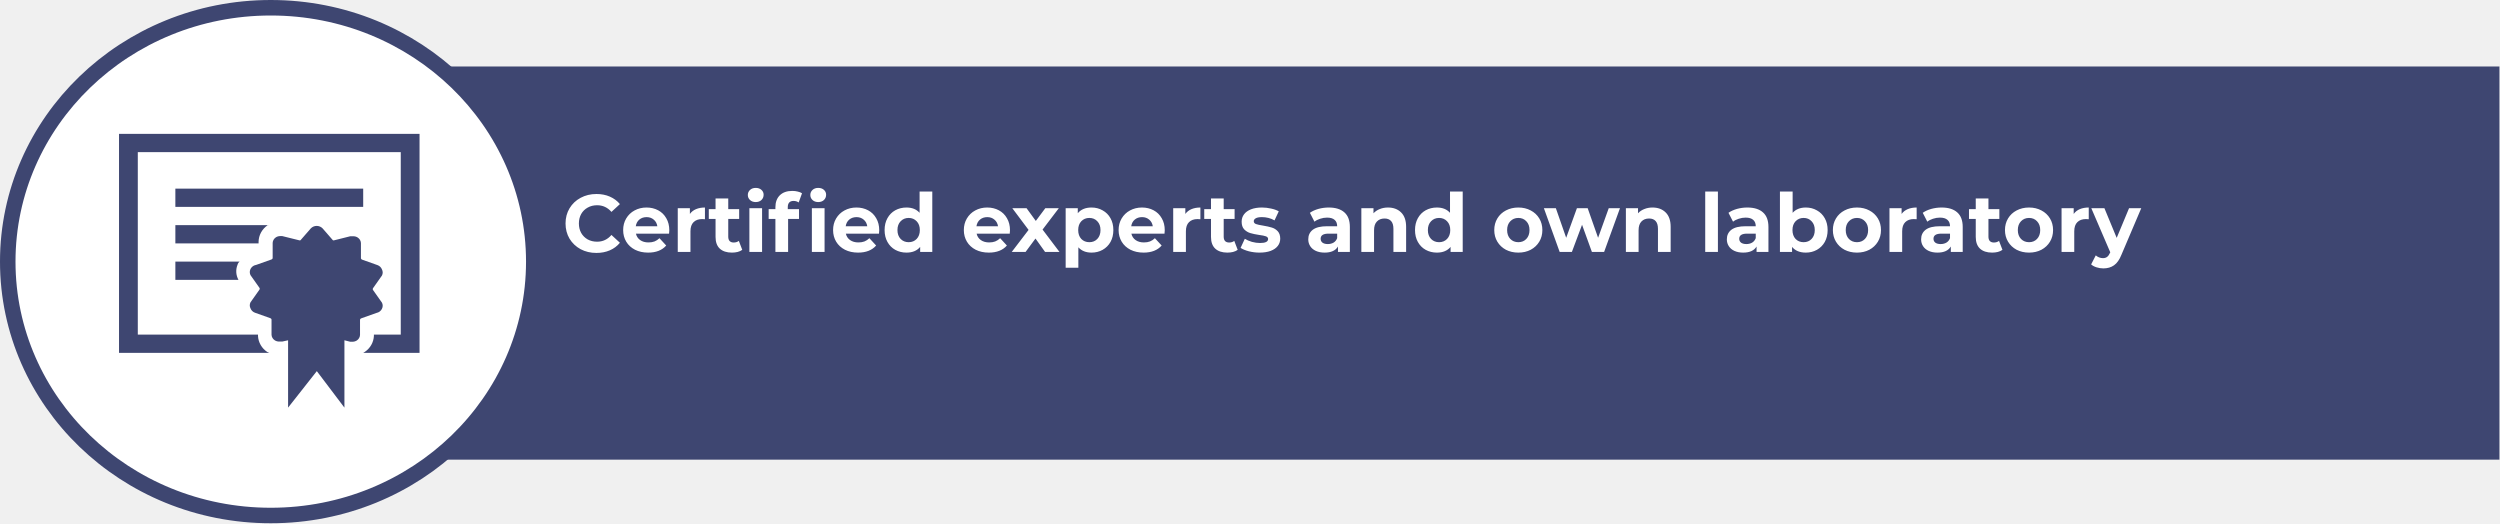
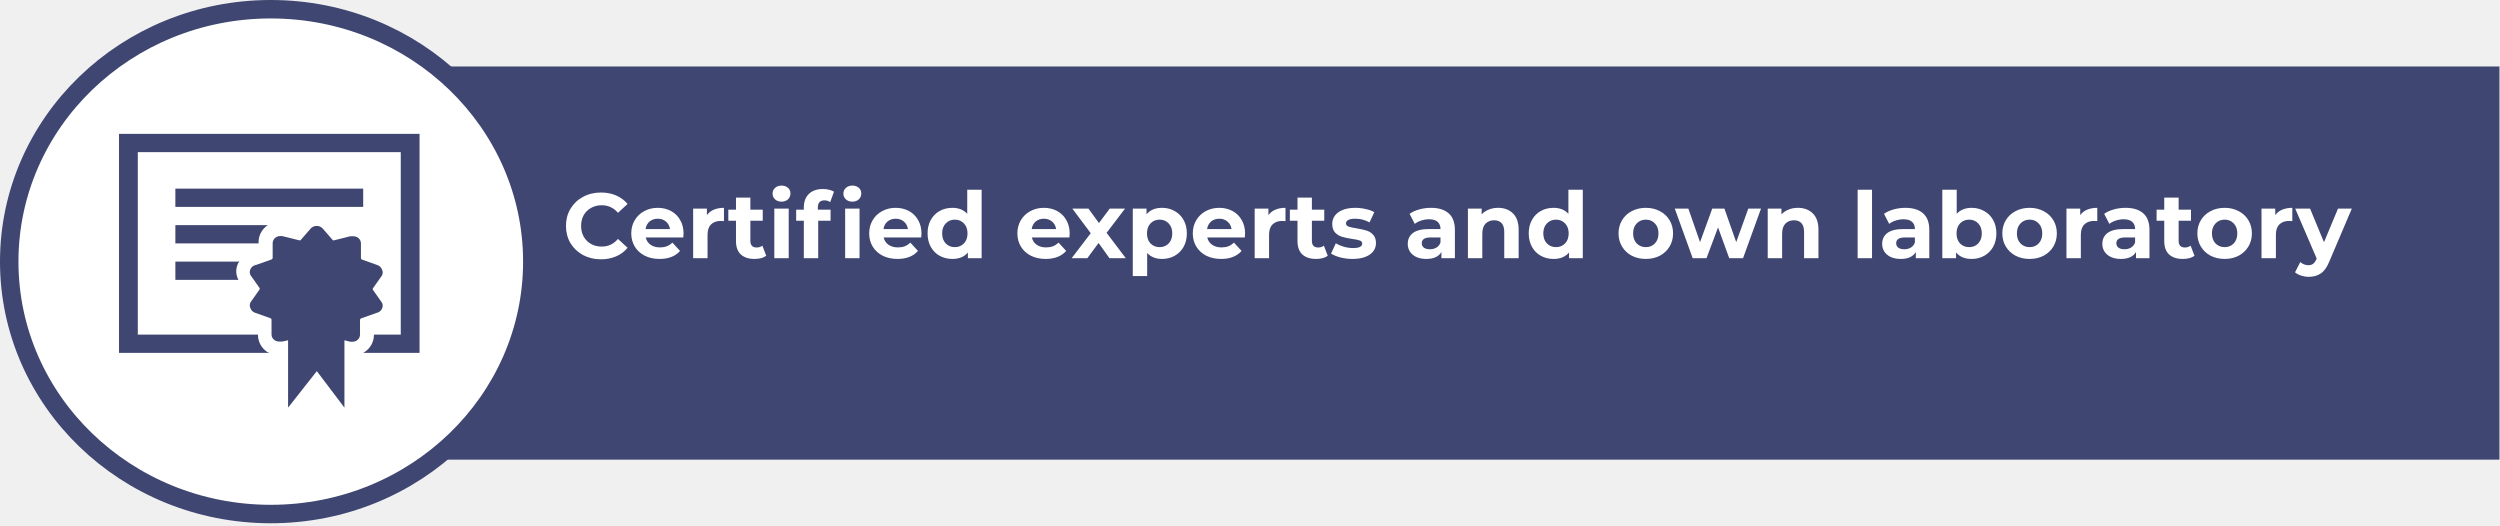
- <svg xmlns="http://www.w3.org/2000/svg" width="645" height="135" viewBox="0 0 645 135" fill="none">
-   <rect x="32.539" y="17.154" width="612.316" height="101.436" fill="#3E4671" />
-   <path d="M137.716 67.5C137.716 103.61 107.4 133 69.858 133C32.316 133 2 103.61 2 67.5C2 31.39 32.316 2 69.858 2C107.4 2 137.716 31.39 137.716 67.5Z" fill="white" stroke="#3E4671" stroke-width="4" />
-   <g clip-path="url(#clip0)">
-     <path d="M98.549 79.648C98.674 79.405 98.738 79.138 98.737 78.866C98.736 78.595 98.67 78.327 98.545 78.085L96.224 74.799C96.18 74.738 96.156 74.667 96.156 74.587C96.156 74.507 96.18 74.436 96.224 74.375L98.549 71.079C98.674 70.836 98.738 70.569 98.737 70.297C98.736 70.026 98.67 69.758 98.545 69.516C98.448 69.261 98.296 69.029 98.099 68.837C97.901 68.644 97.663 68.495 97.401 68.4L93.413 66.983C93.339 66.959 93.273 66.916 93.222 66.859C93.171 66.802 93.137 66.733 93.122 66.658V62.699C93.107 62.419 93.025 62.146 92.883 61.901C92.741 61.657 92.542 61.448 92.303 61.291C91.973 61.072 91.583 60.955 91.184 60.957H90.36L86.241 61.992C86.13 62.036 86.007 62.036 85.897 61.992L83.236 58.932C83.042 58.727 82.806 58.563 82.543 58.451C82.281 58.339 81.997 58.281 81.71 58.281C81.423 58.281 81.139 58.339 80.876 58.451C80.614 58.563 80.378 58.727 80.183 58.932L77.518 61.992C77.408 62.036 77.284 62.036 77.174 61.992H77.179L72.818 60.91H72.294C71.89 60.908 71.495 61.025 71.16 61.244C70.923 61.402 70.727 61.61 70.585 61.853C70.444 62.097 70.362 62.368 70.346 62.647V66.606C70.332 66.681 70.299 66.751 70.249 66.808C70.198 66.866 70.133 66.91 70.06 66.936L66.082 68.349C65.627 68.421 65.213 68.647 64.913 68.987C64.613 69.328 64.447 69.76 64.444 70.208C64.444 70.491 64.512 70.759 64.633 70.995L66.954 74.281C66.998 74.342 67.022 74.413 67.022 74.493C67.022 74.573 66.998 74.644 66.954 74.705L64.628 78C64.504 78.243 64.44 78.511 64.44 78.782C64.441 79.054 64.507 79.321 64.633 79.564C64.729 79.819 64.882 80.051 65.079 80.243C65.276 80.436 65.514 80.585 65.776 80.679L69.765 82.097C69.838 82.121 69.904 82.164 69.955 82.221C70.006 82.278 70.041 82.347 70.055 82.421V86.381C70.071 86.661 70.153 86.934 70.295 87.178C70.437 87.422 70.635 87.632 70.874 87.789C71.21 88.008 71.605 88.124 72.008 88.123H72.823L74.325 87.793V105.167L81.739 95.75L88.862 105.167V87.793L90.365 88.17H90.937C91.34 88.171 91.735 88.055 92.07 87.836C92.308 87.678 92.504 87.469 92.645 87.226C92.787 86.983 92.868 86.712 92.885 86.433V82.473C92.898 82.399 92.932 82.329 92.982 82.271C93.033 82.214 93.097 82.17 93.171 82.144L97.149 80.731C97.453 80.673 97.738 80.546 97.981 80.36C98.225 80.174 98.419 79.935 98.549 79.662V79.648Z" fill="#3E4671" />
-     <path d="M30.707 34.542V91.041H69.474L68.941 90.805C68.251 90.346 67.678 89.739 67.267 89.032C66.855 88.324 66.616 87.534 66.567 86.723V86.332H35.553V39.25H103.396V86.332H96.466V86.709C96.419 87.519 96.183 88.309 95.775 89.017C95.366 89.725 94.797 90.333 94.111 90.796L93.704 91.041H108.242V34.542H30.707Z" fill="#3E4671" />
-     <path d="M66.712 62.368C66.728 61.525 66.95 60.698 67.359 59.955C67.769 59.211 68.354 58.573 69.067 58.093C69.202 58.059 69.343 58.055 69.479 58.083H45.245V62.792H66.712V62.368Z" fill="#3E4671" />
-     <path d="M61.818 67.5H45.245V72.208H61.527C61.193 71.608 61 70.944 60.961 70.263C60.921 69.581 61.037 68.9 61.299 68.267C61.376 67.962 61.559 67.691 61.818 67.5Z" fill="#3E4671" />
-     <path d="M45.245 48.667H93.704V53.375H45.245V48.667Z" fill="#3E4671" />
+ <svg xmlns="http://www.w3.org/2000/svg" width="542" height="114" viewBox="0 0 542 114" fill="none">
+   <rect x="27.343" y="14.415" width="514.535" height="85.238" fill="#3E4671" />
+   <path d="M115.405 56.721C115.405 86.878 90.084 111.442 58.703 111.442C27.321 111.442 2 86.878 2 56.721C2 26.564 27.321 2 58.703 2C90.084 2 115.405 26.564 115.405 56.721Z" fill="white" stroke="#3E4671" stroke-width="4" />
+   <g clip-path="url(#clip0_207:9)">
+     <path d="M82.812 66.929C82.916 66.724 82.971 66.499 82.97 66.271C82.969 66.043 82.914 65.819 82.808 65.615L80.858 62.853C80.821 62.802 80.8 62.743 80.8 62.675C80.8 62.608 80.821 62.549 80.858 62.498L82.812 59.728C82.916 59.524 82.971 59.299 82.97 59.071C82.969 58.843 82.914 58.618 82.808 58.414C82.727 58.2 82.599 58.005 82.433 57.843C82.267 57.681 82.067 57.556 81.847 57.477L78.496 56.286C78.434 56.265 78.379 56.229 78.336 56.181C78.293 56.133 78.264 56.075 78.251 56.013V52.686C78.238 52.45 78.17 52.221 78.05 52.016C77.931 51.81 77.764 51.635 77.563 51.503C77.286 51.319 76.958 51.221 76.623 51.222H75.93L72.469 52.092C72.376 52.129 72.273 52.129 72.18 52.092L69.944 49.521C69.781 49.348 69.583 49.211 69.362 49.116C69.141 49.022 68.903 48.974 68.662 48.974C68.421 48.974 68.182 49.022 67.961 49.116C67.74 49.211 67.542 49.348 67.379 49.521L65.139 52.092C65.046 52.129 64.943 52.129 64.85 52.092H64.854L61.189 51.182H60.75C60.41 51.181 60.078 51.279 59.797 51.463C59.597 51.596 59.432 51.771 59.314 51.975C59.195 52.18 59.126 52.408 59.113 52.642V55.969C59.101 56.032 59.073 56.09 59.03 56.139C58.988 56.188 58.934 56.225 58.872 56.246L55.529 57.433C55.147 57.494 54.799 57.684 54.547 57.97C54.295 58.256 54.155 58.62 54.153 58.996C54.153 59.233 54.21 59.459 54.312 59.657L56.262 62.418C56.299 62.47 56.319 62.529 56.319 62.596C56.319 62.664 56.299 62.723 56.262 62.774L54.307 65.544C54.203 65.748 54.149 65.973 54.15 66.201C54.151 66.429 54.206 66.654 54.312 66.857C54.393 67.072 54.52 67.267 54.686 67.428C54.852 67.59 55.052 67.715 55.273 67.795L58.624 68.986C58.686 69.006 58.741 69.043 58.784 69.09C58.827 69.138 58.856 69.197 58.868 69.259V72.586C58.881 72.822 58.95 73.051 59.069 73.256C59.189 73.461 59.355 73.637 59.556 73.769C59.838 73.953 60.17 74.051 60.509 74.05H61.193L62.456 73.773V88.372L68.686 80.459L74.672 88.372V73.773L75.934 74.09H76.415C76.754 74.091 77.086 73.993 77.368 73.809C77.567 73.676 77.732 73.501 77.851 73.296C77.969 73.092 78.038 72.864 78.052 72.63V69.302C78.064 69.24 78.092 69.181 78.134 69.133C78.176 69.084 78.231 69.047 78.292 69.025L81.635 67.838C81.89 67.79 82.13 67.683 82.335 67.527C82.539 67.371 82.703 67.17 82.812 66.94V66.929Z" fill="#3E4671" />
+     <path d="M25.803 29.025V76.502H58.38L57.932 76.304C57.352 75.918 56.871 75.408 56.525 74.814C56.179 74.219 55.978 73.556 55.937 72.874V72.545H29.875V32.982H86.885V72.545H81.061V72.862C81.022 73.543 80.823 74.206 80.48 74.801C80.137 75.396 79.659 75.907 79.082 76.296L78.74 76.502H90.957V29.025H25.803Z" fill="#3E4671" />
+     <path d="M56.059 52.408C56.072 51.7 56.259 51.005 56.603 50.38C56.947 49.756 57.439 49.219 58.038 48.816C58.151 48.787 58.27 48.784 58.384 48.808H38.02V52.764H56.059V52.408Z" fill="#3E4671" />
+     <path d="M51.946 56.72H38.02V60.676H51.702C51.421 60.172 51.259 59.613 51.226 59.041C51.193 58.469 51.29 57.896 51.51 57.365C51.575 57.108 51.729 56.88 51.946 56.72Z" fill="#3E4671" />
+     <path d="M38.02 40.895H78.74V44.851H38.02V40.895Z" fill="#3E4671" />
  </g>
-   <path d="M153.868 65.257C152.37 65.257 151.012 64.935 149.794 64.291C148.59 63.633 147.638 62.73 146.938 61.582C146.252 60.42 145.909 59.111 145.909 57.655C145.909 56.199 146.252 54.897 146.938 53.749C147.638 52.587 148.59 51.684 149.794 51.04C151.012 50.382 152.377 50.053 153.889 50.053C155.163 50.053 156.311 50.277 157.333 50.725C158.369 51.173 159.237 51.817 159.937 52.657L157.753 54.673C156.759 53.525 155.527 52.951 154.057 52.951C153.147 52.951 152.335 53.154 151.621 53.56C150.907 53.952 150.347 54.505 149.941 55.219C149.549 55.933 149.353 56.745 149.353 57.655C149.353 58.565 149.549 59.377 149.941 60.091C150.347 60.805 150.907 61.365 151.621 61.771C152.335 62.163 153.147 62.359 154.057 62.359C155.527 62.359 156.759 61.778 157.753 60.616L159.937 62.632C159.237 63.486 158.369 64.137 157.333 64.585C156.297 65.033 155.142 65.257 153.868 65.257ZM172.681 59.398C172.681 59.44 172.66 59.734 172.618 60.28H164.071C164.225 60.98 164.589 61.533 165.163 61.939C165.737 62.345 166.451 62.548 167.305 62.548C167.893 62.548 168.411 62.464 168.859 62.296C169.321 62.114 169.748 61.834 170.14 61.456L171.883 63.346C170.819 64.564 169.265 65.173 167.221 65.173C165.947 65.173 164.82 64.928 163.84 64.438C162.86 63.934 162.104 63.241 161.572 62.359C161.04 61.477 160.774 60.476 160.774 59.356C160.774 58.25 161.033 57.256 161.551 56.374C162.083 55.478 162.804 54.785 163.714 54.295C164.638 53.791 165.667 53.539 166.801 53.539C167.907 53.539 168.908 53.777 169.804 54.253C170.7 54.729 171.4 55.415 171.904 56.311C172.422 57.193 172.681 58.222 172.681 59.398ZM166.822 56.017C166.08 56.017 165.457 56.227 164.953 56.647C164.449 57.067 164.141 57.641 164.029 58.369H169.594C169.482 57.655 169.174 57.088 168.67 56.668C168.166 56.234 167.55 56.017 166.822 56.017ZM177.991 55.198C178.383 54.652 178.908 54.239 179.566 53.959C180.238 53.679 181.008 53.539 181.876 53.539V56.563C181.512 56.535 181.267 56.521 181.141 56.521C180.203 56.521 179.468 56.787 178.936 57.319C178.404 57.837 178.138 58.621 178.138 59.671V65.005H174.862V53.707H177.991V55.198ZM191.5 64.459C191.178 64.697 190.779 64.879 190.303 65.005C189.841 65.117 189.351 65.173 188.833 65.173C187.489 65.173 186.446 64.83 185.704 64.144C184.976 63.458 184.612 62.45 184.612 61.12V56.479H182.869V53.959H184.612V51.208H187.888V53.959H190.702V56.479H187.888V61.078C187.888 61.554 188.007 61.925 188.245 62.191C188.497 62.443 188.847 62.569 189.295 62.569C189.813 62.569 190.254 62.429 190.618 62.149L191.5 64.459ZM193.339 53.707H196.615V65.005H193.339V53.707ZM194.977 52.132C194.375 52.132 193.885 51.957 193.507 51.607C193.129 51.257 192.94 50.823 192.94 50.305C192.94 49.787 193.129 49.353 193.507 49.003C193.885 48.653 194.375 48.478 194.977 48.478C195.579 48.478 196.069 48.646 196.447 48.982C196.825 49.318 197.014 49.738 197.014 50.242C197.014 50.788 196.825 51.243 196.447 51.607C196.069 51.957 195.579 52.132 194.977 52.132ZM203.247 53.959H206.145V56.479H203.331V65.005H200.055V56.479H198.312V53.959H200.055V53.455C200.055 52.167 200.433 51.145 201.189 50.389C201.959 49.633 203.037 49.255 204.423 49.255C204.913 49.255 205.375 49.311 205.809 49.423C206.257 49.521 206.628 49.668 206.922 49.864L206.061 52.237C205.683 51.971 205.242 51.838 204.738 51.838C203.744 51.838 203.247 52.384 203.247 53.476V53.959ZM209.463 53.707H212.739V65.005H209.463V53.707ZM211.101 52.132C210.499 52.132 210.009 51.957 209.631 51.607C209.253 51.257 209.064 50.823 209.064 50.305C209.064 49.787 209.253 49.353 209.631 49.003C210.009 48.653 210.499 48.478 211.101 48.478C211.703 48.478 212.193 48.646 212.571 48.982C212.949 49.318 213.138 49.738 213.138 50.242C213.138 50.788 212.949 51.243 212.571 51.607C212.193 51.957 211.703 52.132 211.101 52.132ZM226.842 59.398C226.842 59.44 226.821 59.734 226.779 60.28H218.232C218.386 60.98 218.75 61.533 219.324 61.939C219.898 62.345 220.612 62.548 221.466 62.548C222.054 62.548 222.572 62.464 223.02 62.296C223.482 62.114 223.909 61.834 224.301 61.456L226.044 63.346C224.98 64.564 223.426 65.173 221.382 65.173C220.108 65.173 218.981 64.928 218.001 64.438C217.021 63.934 216.265 63.241 215.733 62.359C215.201 61.477 214.935 60.476 214.935 59.356C214.935 58.25 215.194 57.256 215.712 56.374C216.244 55.478 216.965 54.785 217.875 54.295C218.799 53.791 219.828 53.539 220.962 53.539C222.068 53.539 223.069 53.777 223.965 54.253C224.861 54.729 225.561 55.415 226.065 56.311C226.583 57.193 226.842 58.222 226.842 59.398ZM220.983 56.017C220.241 56.017 219.618 56.227 219.114 56.647C218.61 57.067 218.302 57.641 218.19 58.369H223.755C223.643 57.655 223.335 57.088 222.831 56.668C222.327 56.234 221.711 56.017 220.983 56.017ZM240.531 49.423V65.005H237.402V63.703C236.59 64.683 235.414 65.173 233.874 65.173C232.81 65.173 231.844 64.935 230.976 64.459C230.122 63.983 229.45 63.304 228.96 62.422C228.47 61.54 228.225 60.518 228.225 59.356C228.225 58.194 228.47 57.172 228.96 56.29C229.45 55.408 230.122 54.729 230.976 54.253C231.844 53.777 232.81 53.539 233.874 53.539C235.316 53.539 236.443 53.994 237.255 54.904V49.423H240.531ZM234.441 62.485C235.267 62.485 235.953 62.205 236.499 61.645C237.045 61.071 237.318 60.308 237.318 59.356C237.318 58.404 237.045 57.648 236.499 57.088C235.953 56.514 235.267 56.227 234.441 56.227C233.601 56.227 232.908 56.514 232.362 57.088C231.816 57.648 231.543 58.404 231.543 59.356C231.543 60.308 231.816 61.071 232.362 61.645C232.908 62.205 233.601 62.485 234.441 62.485ZM260.577 59.398C260.577 59.44 260.556 59.734 260.514 60.28H251.967C252.121 60.98 252.485 61.533 253.059 61.939C253.633 62.345 254.347 62.548 255.201 62.548C255.789 62.548 256.307 62.464 256.755 62.296C257.217 62.114 257.644 61.834 258.036 61.456L259.779 63.346C258.715 64.564 257.161 65.173 255.117 65.173C253.843 65.173 252.716 64.928 251.736 64.438C250.756 63.934 250 63.241 249.468 62.359C248.936 61.477 248.67 60.476 248.67 59.356C248.67 58.25 248.929 57.256 249.447 56.374C249.979 55.478 250.7 54.785 251.61 54.295C252.534 53.791 253.563 53.539 254.697 53.539C255.803 53.539 256.804 53.777 257.7 54.253C258.596 54.729 259.296 55.415 259.8 56.311C260.318 57.193 260.577 58.222 260.577 59.398ZM254.718 56.017C253.976 56.017 253.353 56.227 252.849 56.647C252.345 57.067 252.037 57.641 251.925 58.369H257.49C257.378 57.655 257.07 57.088 256.566 56.668C256.062 56.234 255.446 56.017 254.718 56.017ZM269.633 65.005L267.155 61.54L264.593 65.005H261.023L265.37 59.314L261.17 53.707H264.845L267.239 57.004L269.696 53.707H273.182L268.982 59.23L273.35 65.005H269.633ZM281.618 53.539C282.668 53.539 283.62 53.784 284.474 54.274C285.342 54.75 286.021 55.429 286.511 56.311C287.001 57.179 287.246 58.194 287.246 59.356C287.246 60.518 287.001 61.54 286.511 62.422C286.021 63.29 285.342 63.969 284.474 64.459C283.62 64.935 282.668 65.173 281.618 65.173C280.176 65.173 279.042 64.718 278.216 63.808V69.079H274.94V53.707H278.069V55.009C278.881 54.029 280.064 53.539 281.618 53.539ZM281.051 62.485C281.891 62.485 282.577 62.205 283.109 61.645C283.655 61.071 283.928 60.308 283.928 59.356C283.928 58.404 283.655 57.648 283.109 57.088C282.577 56.514 281.891 56.227 281.051 56.227C280.211 56.227 279.518 56.514 278.972 57.088C278.44 57.648 278.174 58.404 278.174 59.356C278.174 60.308 278.44 61.071 278.972 61.645C279.518 62.205 280.211 62.485 281.051 62.485ZM300.506 59.398C300.506 59.44 300.485 59.734 300.443 60.28H291.896C292.05 60.98 292.414 61.533 292.988 61.939C293.562 62.345 294.276 62.548 295.13 62.548C295.718 62.548 296.236 62.464 296.684 62.296C297.146 62.114 297.573 61.834 297.965 61.456L299.708 63.346C298.644 64.564 297.09 65.173 295.046 65.173C293.772 65.173 292.645 64.928 291.665 64.438C290.685 63.934 289.929 63.241 289.397 62.359C288.865 61.477 288.599 60.476 288.599 59.356C288.599 58.25 288.858 57.256 289.376 56.374C289.908 55.478 290.629 54.785 291.539 54.295C292.463 53.791 293.492 53.539 294.626 53.539C295.732 53.539 296.733 53.777 297.629 54.253C298.525 54.729 299.225 55.415 299.729 56.311C300.247 57.193 300.506 58.222 300.506 59.398ZM294.647 56.017C293.905 56.017 293.282 56.227 292.778 56.647C292.274 57.067 291.966 57.641 291.854 58.369H297.419C297.307 57.655 296.999 57.088 296.495 56.668C295.991 56.234 295.375 56.017 294.647 56.017ZM305.816 55.198C306.208 54.652 306.733 54.239 307.391 53.959C308.063 53.679 308.833 53.539 309.701 53.539V56.563C309.337 56.535 309.092 56.521 308.966 56.521C308.028 56.521 307.293 56.787 306.761 57.319C306.229 57.837 305.963 58.621 305.963 59.671V65.005H302.687V53.707H305.816V55.198ZM319.325 64.459C319.003 64.697 318.604 64.879 318.128 65.005C317.666 65.117 317.176 65.173 316.658 65.173C315.314 65.173 314.271 64.83 313.529 64.144C312.801 63.458 312.437 62.45 312.437 61.12V56.479H310.694V53.959H312.437V51.208H315.713V53.959H318.527V56.479H315.713V61.078C315.713 61.554 315.832 61.925 316.07 62.191C316.322 62.443 316.672 62.569 317.12 62.569C317.638 62.569 318.079 62.429 318.443 62.149L319.325 64.459ZM324.965 65.173C324.027 65.173 323.11 65.061 322.214 64.837C321.318 64.599 320.604 64.305 320.072 63.955L321.164 61.603C321.668 61.925 322.277 62.191 322.991 62.401C323.705 62.597 324.405 62.695 325.091 62.695C326.477 62.695 327.17 62.352 327.17 61.666C327.17 61.344 326.981 61.113 326.603 60.973C326.225 60.833 325.644 60.714 324.86 60.616C323.936 60.476 323.173 60.315 322.571 60.133C321.969 59.951 321.444 59.629 320.996 59.167C320.562 58.705 320.345 58.047 320.345 57.193C320.345 56.479 320.548 55.849 320.954 55.303C321.374 54.743 321.976 54.309 322.76 54.001C323.558 53.693 324.496 53.539 325.574 53.539C326.372 53.539 327.163 53.63 327.947 53.812C328.745 53.98 329.403 54.218 329.921 54.526L328.829 56.857C327.835 56.297 326.75 56.017 325.574 56.017C324.874 56.017 324.349 56.115 323.999 56.311C323.649 56.507 323.474 56.759 323.474 57.067C323.474 57.417 323.663 57.662 324.041 57.802C324.419 57.942 325.021 58.075 325.847 58.201C326.771 58.355 327.527 58.523 328.115 58.705C328.703 58.873 329.214 59.188 329.648 59.65C330.082 60.112 330.299 60.756 330.299 61.582C330.299 62.282 330.089 62.905 329.669 63.451C329.249 63.997 328.633 64.424 327.821 64.732C327.023 65.026 326.071 65.173 324.965 65.173ZM342.825 53.539C344.575 53.539 345.919 53.959 346.857 54.799C347.795 55.625 348.264 56.878 348.264 58.558V65.005H345.198V63.598C344.582 64.648 343.434 65.173 341.754 65.173C340.886 65.173 340.13 65.026 339.486 64.732C338.856 64.438 338.373 64.032 338.037 63.514C337.701 62.996 337.533 62.408 337.533 61.75C337.533 60.7 337.925 59.874 338.709 59.272C339.507 58.67 340.732 58.369 342.384 58.369H344.988C344.988 57.655 344.771 57.109 344.337 56.731C343.903 56.339 343.252 56.143 342.384 56.143C341.782 56.143 341.187 56.241 340.599 56.437C340.025 56.619 339.535 56.871 339.129 57.193L337.953 54.904C338.569 54.47 339.304 54.134 340.158 53.896C341.026 53.658 341.915 53.539 342.825 53.539ZM342.573 62.968C343.133 62.968 343.63 62.842 344.064 62.59C344.498 62.324 344.806 61.939 344.988 61.435V60.28H342.741C341.397 60.28 340.725 60.721 340.725 61.603C340.725 62.023 340.886 62.359 341.208 62.611C341.544 62.849 341.999 62.968 342.573 62.968ZM358.096 53.539C359.496 53.539 360.623 53.959 361.477 54.799C362.345 55.639 362.779 56.885 362.779 58.537V65.005H359.503V59.041C359.503 58.145 359.307 57.48 358.915 57.046C358.523 56.598 357.956 56.374 357.214 56.374C356.388 56.374 355.73 56.633 355.24 57.151C354.75 57.655 354.505 58.411 354.505 59.419V65.005H351.229V53.707H354.358V55.03C354.792 54.554 355.331 54.19 355.975 53.938C356.619 53.672 357.326 53.539 358.096 53.539ZM377.379 49.423V65.005H374.25V63.703C373.438 64.683 372.262 65.173 370.722 65.173C369.658 65.173 368.692 64.935 367.824 64.459C366.97 63.983 366.298 63.304 365.808 62.422C365.318 61.54 365.073 60.518 365.073 59.356C365.073 58.194 365.318 57.172 365.808 56.29C366.298 55.408 366.97 54.729 367.824 54.253C368.692 53.777 369.658 53.539 370.722 53.539C372.164 53.539 373.291 53.994 374.103 54.904V49.423H377.379ZM371.289 62.485C372.115 62.485 372.801 62.205 373.347 61.645C373.893 61.071 374.166 60.308 374.166 59.356C374.166 58.404 373.893 57.648 373.347 57.088C372.801 56.514 372.115 56.227 371.289 56.227C370.449 56.227 369.756 56.514 369.21 57.088C368.664 57.648 368.391 58.404 368.391 59.356C368.391 60.308 368.664 61.071 369.21 61.645C369.756 62.205 370.449 62.485 371.289 62.485ZM391.735 65.173C390.545 65.173 389.474 64.928 388.522 64.438C387.584 63.934 386.849 63.241 386.317 62.359C385.785 61.477 385.519 60.476 385.519 59.356C385.519 58.236 385.785 57.235 386.317 56.353C386.849 55.471 387.584 54.785 388.522 54.295C389.474 53.791 390.545 53.539 391.735 53.539C392.925 53.539 393.989 53.791 394.927 54.295C395.865 54.785 396.6 55.471 397.132 56.353C397.664 57.235 397.93 58.236 397.93 59.356C397.93 60.476 397.664 61.477 397.132 62.359C396.6 63.241 395.865 63.934 394.927 64.438C393.989 64.928 392.925 65.173 391.735 65.173ZM391.735 62.485C392.575 62.485 393.261 62.205 393.793 61.645C394.339 61.071 394.612 60.308 394.612 59.356C394.612 58.404 394.339 57.648 393.793 57.088C393.261 56.514 392.575 56.227 391.735 56.227C390.895 56.227 390.202 56.514 389.656 57.088C389.11 57.648 388.837 58.404 388.837 59.356C388.837 60.308 389.11 61.071 389.656 61.645C390.202 62.205 390.895 62.485 391.735 62.485ZM417.956 53.707L413.861 65.005H410.711L408.17 57.991L405.545 65.005H402.395L398.321 53.707H401.408L404.075 61.351L406.847 53.707H409.619L412.307 61.351L415.058 53.707H417.956ZM426.346 53.539C427.746 53.539 428.873 53.959 429.727 54.799C430.595 55.639 431.029 56.885 431.029 58.537V65.005H427.753V59.041C427.753 58.145 427.557 57.48 427.165 57.046C426.773 56.598 426.206 56.374 425.464 56.374C424.638 56.374 423.98 56.633 423.49 57.151C423 57.655 422.755 58.411 422.755 59.419V65.005H419.479V53.707H422.608V55.03C423.042 54.554 423.581 54.19 424.225 53.938C424.869 53.672 425.576 53.539 426.346 53.539ZM439.946 49.423H443.222V65.005H439.946V49.423ZM450.819 53.539C452.569 53.539 453.913 53.959 454.851 54.799C455.789 55.625 456.258 56.878 456.258 58.558V65.005H453.192V63.598C452.576 64.648 451.428 65.173 449.748 65.173C448.88 65.173 448.124 65.026 447.48 64.732C446.85 64.438 446.367 64.032 446.031 63.514C445.695 62.996 445.527 62.408 445.527 61.75C445.527 60.7 445.919 59.874 446.703 59.272C447.501 58.67 448.726 58.369 450.378 58.369H452.982C452.982 57.655 452.765 57.109 452.331 56.731C451.897 56.339 451.246 56.143 450.378 56.143C449.776 56.143 449.181 56.241 448.593 56.437C448.019 56.619 447.529 56.871 447.123 57.193L445.947 54.904C446.563 54.47 447.298 54.134 448.152 53.896C449.02 53.658 449.909 53.539 450.819 53.539ZM450.567 62.968C451.127 62.968 451.624 62.842 452.058 62.59C452.492 62.324 452.8 61.939 452.982 61.435V60.28H450.735C449.391 60.28 448.719 60.721 448.719 61.603C448.719 62.023 448.88 62.359 449.202 62.611C449.538 62.849 449.993 62.968 450.567 62.968ZM465.901 53.539C466.951 53.539 467.903 53.784 468.757 54.274C469.625 54.75 470.304 55.429 470.794 56.311C471.284 57.179 471.529 58.194 471.529 59.356C471.529 60.518 471.284 61.54 470.794 62.422C470.304 63.29 469.625 63.969 468.757 64.459C467.903 64.935 466.951 65.173 465.901 65.173C464.347 65.173 463.164 64.683 462.352 63.703V65.005H459.223V49.423H462.499V54.904C463.325 53.994 464.459 53.539 465.901 53.539ZM465.334 62.485C466.174 62.485 466.86 62.205 467.392 61.645C467.938 61.071 468.211 60.308 468.211 59.356C468.211 58.404 467.938 57.648 467.392 57.088C466.86 56.514 466.174 56.227 465.334 56.227C464.494 56.227 463.801 56.514 463.255 57.088C462.723 57.648 462.457 58.404 462.457 59.356C462.457 60.308 462.723 61.071 463.255 61.645C463.801 62.205 464.494 62.485 465.334 62.485ZM479.098 65.173C477.908 65.173 476.837 64.928 475.885 64.438C474.947 63.934 474.212 63.241 473.68 62.359C473.148 61.477 472.882 60.476 472.882 59.356C472.882 58.236 473.148 57.235 473.68 56.353C474.212 55.471 474.947 54.785 475.885 54.295C476.837 53.791 477.908 53.539 479.098 53.539C480.288 53.539 481.352 53.791 482.29 54.295C483.228 54.785 483.963 55.471 484.495 56.353C485.027 57.235 485.293 58.236 485.293 59.356C485.293 60.476 485.027 61.477 484.495 62.359C483.963 63.241 483.228 63.934 482.29 64.438C481.352 64.928 480.288 65.173 479.098 65.173ZM479.098 62.485C479.938 62.485 480.624 62.205 481.156 61.645C481.702 61.071 481.975 60.308 481.975 59.356C481.975 58.404 481.702 57.648 481.156 57.088C480.624 56.514 479.938 56.227 479.098 56.227C478.258 56.227 477.565 56.514 477.019 57.088C476.473 57.648 476.2 58.404 476.2 59.356C476.2 60.308 476.473 61.071 477.019 61.645C477.565 62.205 478.258 62.485 479.098 62.485ZM490.612 55.198C491.004 54.652 491.529 54.239 492.187 53.959C492.859 53.679 493.629 53.539 494.497 53.539V56.563C494.133 56.535 493.888 56.521 493.762 56.521C492.824 56.521 492.089 56.787 491.557 57.319C491.025 57.837 490.759 58.621 490.759 59.671V65.005H487.483V53.707H490.612V55.198ZM500.94 53.539C502.69 53.539 504.034 53.959 504.972 54.799C505.91 55.625 506.379 56.878 506.379 58.558V65.005H503.313V63.598C502.697 64.648 501.549 65.173 499.869 65.173C499.001 65.173 498.245 65.026 497.601 64.732C496.971 64.438 496.488 64.032 496.152 63.514C495.816 62.996 495.648 62.408 495.648 61.75C495.648 60.7 496.04 59.874 496.824 59.272C497.622 58.67 498.847 58.369 500.499 58.369H503.103C503.103 57.655 502.886 57.109 502.452 56.731C502.018 56.339 501.367 56.143 500.499 56.143C499.897 56.143 499.302 56.241 498.714 56.437C498.14 56.619 497.65 56.871 497.244 57.193L496.068 54.904C496.684 54.47 497.419 54.134 498.273 53.896C499.141 53.658 500.03 53.539 500.94 53.539ZM500.688 62.968C501.248 62.968 501.745 62.842 502.179 62.59C502.613 62.324 502.921 61.939 503.103 61.435V60.28H500.856C499.512 60.28 498.84 60.721 498.84 61.603C498.84 62.023 499.001 62.359 499.323 62.611C499.659 62.849 500.114 62.968 500.688 62.968ZM516.631 64.459C516.309 64.697 515.91 64.879 515.434 65.005C514.972 65.117 514.482 65.173 513.964 65.173C512.62 65.173 511.577 64.83 510.835 64.144C510.107 63.458 509.743 62.45 509.743 61.12V56.479H508V53.959H509.743V51.208H513.019V53.959H515.833V56.479H513.019V61.078C513.019 61.554 513.138 61.925 513.376 62.191C513.628 62.443 513.978 62.569 514.426 62.569C514.944 62.569 515.385 62.429 515.749 62.149L516.631 64.459ZM523.497 65.173C522.307 65.173 521.236 64.928 520.284 64.438C519.346 63.934 518.611 63.241 518.079 62.359C517.547 61.477 517.281 60.476 517.281 59.356C517.281 58.236 517.547 57.235 518.079 56.353C518.611 55.471 519.346 54.785 520.284 54.295C521.236 53.791 522.307 53.539 523.497 53.539C524.687 53.539 525.751 53.791 526.689 54.295C527.627 54.785 528.362 55.471 528.894 56.353C529.426 57.235 529.692 58.236 529.692 59.356C529.692 60.476 529.426 61.477 528.894 62.359C528.362 63.241 527.627 63.934 526.689 64.438C525.751 64.928 524.687 65.173 523.497 65.173ZM523.497 62.485C524.337 62.485 525.023 62.205 525.555 61.645C526.101 61.071 526.374 60.308 526.374 59.356C526.374 58.404 526.101 57.648 525.555 57.088C525.023 56.514 524.337 56.227 523.497 56.227C522.657 56.227 521.964 56.514 521.418 57.088C520.872 57.648 520.599 58.404 520.599 59.356C520.599 60.308 520.872 61.071 521.418 61.645C521.964 62.205 522.657 62.485 523.497 62.485ZM535.011 55.198C535.403 54.652 535.928 54.239 536.586 53.959C537.258 53.679 538.028 53.539 538.896 53.539V56.563C538.532 56.535 538.287 56.521 538.161 56.521C537.223 56.521 536.488 56.787 535.956 57.319C535.424 57.837 535.158 58.621 535.158 59.671V65.005H531.882V53.707H535.011V55.198ZM552.448 53.707L547.345 65.698C546.827 67 546.183 67.917 545.413 68.449C544.657 68.981 543.74 69.247 542.662 69.247C542.074 69.247 541.493 69.156 540.919 68.974C540.345 68.792 539.876 68.54 539.512 68.218L540.709 65.887C540.961 66.111 541.248 66.286 541.57 66.412C541.906 66.538 542.235 66.601 542.557 66.601C543.005 66.601 543.369 66.489 543.649 66.265C543.929 66.055 544.181 65.698 544.405 65.194L544.447 65.089L539.554 53.707H542.935L546.106 61.372L549.298 53.707H552.448Z" fill="white" />
+   <path d="M130.281 56.218C128.854 56.218 127.561 55.911 126.401 55.297C125.254 54.671 124.347 53.811 123.681 52.718C123.027 51.611 122.701 50.364 122.701 48.977C122.701 47.591 123.027 46.351 123.681 45.258C124.347 44.151 125.254 43.291 126.401 42.678C127.561 42.051 128.861 41.737 130.301 41.737C131.514 41.737 132.607 41.951 133.581 42.377C134.567 42.804 135.394 43.417 136.061 44.218L133.981 46.138C133.034 45.044 131.861 44.498 130.461 44.498C129.594 44.498 128.821 44.691 128.141 45.078C127.461 45.451 126.927 45.977 126.541 46.657C126.167 47.337 125.981 48.111 125.981 48.977C125.981 49.844 126.167 50.617 126.541 51.297C126.927 51.977 127.461 52.511 128.141 52.898C128.821 53.271 129.594 53.458 130.461 53.458C131.861 53.458 133.034 52.904 133.981 51.797L136.061 53.718C135.394 54.531 134.567 55.151 133.581 55.578C132.594 56.004 131.494 56.218 130.281 56.218ZM148.197 50.638C148.197 50.678 148.177 50.958 148.137 51.477H139.997C140.144 52.144 140.491 52.671 141.037 53.057C141.584 53.444 142.264 53.638 143.077 53.638C143.637 53.638 144.131 53.557 144.557 53.398C144.997 53.224 145.404 52.958 145.777 52.597L147.437 54.398C146.424 55.557 144.944 56.138 142.997 56.138C141.784 56.138 140.711 55.904 139.777 55.438C138.844 54.958 138.124 54.297 137.617 53.458C137.111 52.617 136.857 51.664 136.857 50.597C136.857 49.544 137.104 48.597 137.597 47.758C138.104 46.904 138.791 46.244 139.657 45.778C140.537 45.297 141.517 45.057 142.597 45.057C143.651 45.057 144.604 45.284 145.457 45.737C146.311 46.191 146.977 46.844 147.457 47.697C147.951 48.538 148.197 49.517 148.197 50.638ZM142.617 47.417C141.911 47.417 141.317 47.617 140.837 48.017C140.357 48.417 140.064 48.964 139.957 49.657H145.257C145.151 48.977 144.857 48.438 144.377 48.038C143.897 47.624 143.311 47.417 142.617 47.417ZM153.255 46.638C153.628 46.117 154.128 45.724 154.755 45.458C155.395 45.191 156.128 45.057 156.955 45.057V47.938C156.608 47.911 156.375 47.898 156.255 47.898C155.361 47.898 154.661 48.151 154.155 48.657C153.648 49.151 153.395 49.898 153.395 50.898V55.977H150.275V45.218H153.255V46.638ZM166.121 55.458C165.814 55.684 165.434 55.858 164.981 55.977C164.541 56.084 164.074 56.138 163.581 56.138C162.301 56.138 161.308 55.811 160.601 55.157C159.908 54.504 159.561 53.544 159.561 52.278V47.858H157.901V45.458H159.561V42.837H162.681V45.458H165.361V47.858H162.681V52.237C162.681 52.691 162.794 53.044 163.021 53.297C163.261 53.538 163.594 53.657 164.021 53.657C164.514 53.657 164.934 53.524 165.281 53.258L166.121 55.458ZM167.872 45.218H170.992V55.977H167.872V45.218ZM169.432 43.718C168.859 43.718 168.392 43.551 168.032 43.218C167.672 42.884 167.492 42.471 167.492 41.977C167.492 41.484 167.672 41.071 168.032 40.737C168.392 40.404 168.859 40.237 169.432 40.237C170.006 40.237 170.472 40.398 170.832 40.718C171.192 41.038 171.372 41.438 171.372 41.917C171.372 42.438 171.192 42.871 170.832 43.218C170.472 43.551 170.006 43.718 169.432 43.718ZM177.308 45.458H180.068V47.858H177.388V55.977H174.268V47.858H172.608V45.458H174.268V44.977C174.268 43.751 174.628 42.778 175.348 42.057C176.081 41.337 177.108 40.977 178.428 40.977C178.895 40.977 179.335 41.031 179.748 41.138C180.175 41.231 180.528 41.371 180.808 41.557L179.988 43.818C179.628 43.564 179.208 43.438 178.728 43.438C177.781 43.438 177.308 43.958 177.308 44.998V45.458ZM183.228 45.218H186.348V55.977H183.228V45.218ZM184.788 43.718C184.215 43.718 183.748 43.551 183.388 43.218C183.028 42.884 182.848 42.471 182.848 41.977C182.848 41.484 183.028 41.071 183.388 40.737C183.748 40.404 184.215 40.237 184.788 40.237C185.361 40.237 185.828 40.398 186.188 40.718C186.548 41.038 186.728 41.438 186.728 41.917C186.728 42.438 186.548 42.871 186.188 43.218C185.828 43.551 185.361 43.718 184.788 43.718ZM199.779 50.638C199.779 50.678 199.759 50.958 199.719 51.477H191.579C191.726 52.144 192.073 52.671 192.619 53.057C193.166 53.444 193.846 53.638 194.659 53.638C195.219 53.638 195.713 53.557 196.139 53.398C196.579 53.224 196.986 52.958 197.359 52.597L199.019 54.398C198.006 55.557 196.526 56.138 194.579 56.138C193.366 56.138 192.293 55.904 191.359 55.438C190.426 54.958 189.706 54.297 189.199 53.458C188.693 52.617 188.439 51.664 188.439 50.597C188.439 49.544 188.686 48.597 189.179 47.758C189.686 46.904 190.373 46.244 191.239 45.778C192.119 45.297 193.099 45.057 194.179 45.057C195.233 45.057 196.186 45.284 197.039 45.737C197.893 46.191 198.559 46.844 199.039 47.697C199.533 48.538 199.779 49.517 199.779 50.638ZM194.199 47.417C193.493 47.417 192.899 47.617 192.419 48.017C191.939 48.417 191.646 48.964 191.539 49.657H196.839C196.733 48.977 196.439 48.438 195.959 48.038C195.479 47.624 194.893 47.417 194.199 47.417ZM212.817 41.138V55.977H209.837V54.737C209.063 55.671 207.943 56.138 206.477 56.138C205.463 56.138 204.543 55.911 203.717 55.458C202.903 55.004 202.263 54.358 201.797 53.517C201.33 52.678 201.097 51.704 201.097 50.597C201.097 49.491 201.33 48.517 201.797 47.678C202.263 46.837 202.903 46.191 203.717 45.737C204.543 45.284 205.463 45.057 206.477 45.057C207.85 45.057 208.923 45.491 209.697 46.358V41.138H212.817ZM207.017 53.578C207.803 53.578 208.457 53.311 208.977 52.778C209.497 52.231 209.757 51.504 209.757 50.597C209.757 49.691 209.497 48.971 208.977 48.438C208.457 47.891 207.803 47.617 207.017 47.617C206.217 47.617 205.557 47.891 205.037 48.438C204.517 48.971 204.257 49.691 204.257 50.597C204.257 51.504 204.517 52.231 205.037 52.778C205.557 53.311 206.217 53.578 207.017 53.578ZM231.908 50.638C231.908 50.678 231.888 50.958 231.848 51.477H223.708C223.855 52.144 224.202 52.671 224.748 53.057C225.295 53.444 225.975 53.638 226.788 53.638C227.348 53.638 227.842 53.557 228.268 53.398C228.708 53.224 229.115 52.958 229.488 52.597L231.148 54.398C230.135 55.557 228.655 56.138 226.708 56.138C225.495 56.138 224.422 55.904 223.488 55.438C222.555 54.958 221.835 54.297 221.328 53.458C220.822 52.617 220.568 51.664 220.568 50.597C220.568 49.544 220.815 48.597 221.308 47.758C221.815 46.904 222.502 46.244 223.368 45.778C224.248 45.297 225.228 45.057 226.308 45.057C227.362 45.057 228.315 45.284 229.168 45.737C230.022 46.191 230.688 46.844 231.168 47.697C231.662 48.538 231.908 49.517 231.908 50.638ZM226.328 47.417C225.622 47.417 225.028 47.617 224.548 48.017C224.068 48.417 223.775 48.964 223.668 49.657H228.968C228.862 48.977 228.568 48.438 228.088 48.038C227.608 47.624 227.022 47.417 226.328 47.417ZM240.533 55.977L238.173 52.678L235.733 55.977H232.333L236.473 50.557L232.473 45.218H235.973L238.253 48.358L240.593 45.218H243.913L239.913 50.477L244.073 55.977H240.533ZM251.947 45.057C252.947 45.057 253.854 45.291 254.667 45.758C255.494 46.211 256.14 46.858 256.607 47.697C257.074 48.524 257.307 49.491 257.307 50.597C257.307 51.704 257.074 52.678 256.607 53.517C256.14 54.344 255.494 54.991 254.667 55.458C253.854 55.911 252.947 56.138 251.947 56.138C250.574 56.138 249.494 55.704 248.707 54.837V59.858H245.587V45.218H248.567V46.458C249.34 45.524 250.467 45.057 251.947 45.057ZM251.407 53.578C252.207 53.578 252.86 53.311 253.367 52.778C253.887 52.231 254.147 51.504 254.147 50.597C254.147 49.691 253.887 48.971 253.367 48.438C252.86 47.891 252.207 47.617 251.407 47.617C250.607 47.617 249.947 47.891 249.427 48.438C248.92 48.971 248.667 49.691 248.667 50.597C248.667 51.504 248.92 52.231 249.427 52.778C249.947 53.311 250.607 53.578 251.407 53.578ZM269.936 50.638C269.936 50.678 269.916 50.958 269.876 51.477H261.736C261.882 52.144 262.229 52.671 262.776 53.057C263.322 53.444 264.002 53.638 264.816 53.638C265.376 53.638 265.869 53.557 266.296 53.398C266.736 53.224 267.142 52.958 267.516 52.597L269.176 54.398C268.162 55.557 266.682 56.138 264.736 56.138C263.522 56.138 262.449 55.904 261.516 55.438C260.582 54.958 259.862 54.297 259.356 53.458C258.849 52.617 258.596 51.664 258.596 50.597C258.596 49.544 258.842 48.597 259.336 47.758C259.842 46.904 260.529 46.244 261.396 45.778C262.276 45.297 263.256 45.057 264.336 45.057C265.389 45.057 266.342 45.284 267.196 45.737C268.049 46.191 268.716 46.844 269.196 47.697C269.689 48.538 269.936 49.517 269.936 50.638ZM264.356 47.417C263.649 47.417 263.056 47.617 262.576 48.017C262.096 48.417 261.802 48.964 261.696 49.657H266.996C266.889 48.977 266.596 48.438 266.116 48.038C265.636 47.624 265.049 47.417 264.356 47.417ZM274.993 46.638C275.366 46.117 275.866 45.724 276.493 45.458C277.133 45.191 277.866 45.057 278.693 45.057V47.938C278.346 47.911 278.113 47.898 277.993 47.898C277.1 47.898 276.4 48.151 275.893 48.657C275.386 49.151 275.133 49.898 275.133 50.898V55.977H272.013V45.218H274.993V46.638ZM287.859 55.458C287.552 55.684 287.172 55.858 286.719 55.977C286.279 56.084 285.812 56.138 285.319 56.138C284.039 56.138 283.046 55.811 282.339 55.157C281.646 54.504 281.299 53.544 281.299 52.278V47.858H279.639V45.458H281.299V42.837H284.419V45.458H287.099V47.858H284.419V52.237C284.419 52.691 284.532 53.044 284.759 53.297C284.999 53.538 285.332 53.657 285.759 53.657C286.252 53.657 286.672 53.524 287.019 53.258L287.859 55.458ZM293.231 56.138C292.337 56.138 291.464 56.031 290.611 55.818C289.757 55.591 289.077 55.311 288.571 54.977L289.611 52.737C290.091 53.044 290.671 53.297 291.351 53.498C292.031 53.684 292.697 53.778 293.351 53.778C294.671 53.778 295.331 53.451 295.331 52.797C295.331 52.491 295.151 52.271 294.791 52.138C294.431 52.004 293.877 51.891 293.131 51.797C292.251 51.664 291.524 51.511 290.951 51.337C290.377 51.164 289.877 50.858 289.451 50.417C289.037 49.977 288.831 49.351 288.831 48.538C288.831 47.858 289.024 47.258 289.411 46.737C289.811 46.204 290.384 45.791 291.131 45.498C291.891 45.204 292.784 45.057 293.811 45.057C294.571 45.057 295.324 45.144 296.071 45.318C296.831 45.477 297.457 45.704 297.951 45.998L296.911 48.218C295.964 47.684 294.931 47.417 293.811 47.417C293.144 47.417 292.644 47.511 292.311 47.697C291.977 47.884 291.811 48.124 291.811 48.417C291.811 48.751 291.991 48.984 292.351 49.117C292.711 49.251 293.284 49.377 294.071 49.498C294.951 49.644 295.671 49.804 296.231 49.977C296.791 50.138 297.277 50.438 297.691 50.877C298.104 51.318 298.311 51.931 298.311 52.718C298.311 53.384 298.111 53.977 297.711 54.498C297.311 55.017 296.724 55.424 295.951 55.718C295.191 55.998 294.284 56.138 293.231 56.138ZM310.24 45.057C311.906 45.057 313.186 45.458 314.08 46.258C314.973 47.044 315.42 48.237 315.42 49.837V55.977H312.5V54.638C311.913 55.638 310.82 56.138 309.22 56.138C308.393 56.138 307.673 55.998 307.06 55.718C306.46 55.438 306 55.051 305.68 54.557C305.36 54.064 305.2 53.504 305.2 52.877C305.2 51.877 305.573 51.091 306.32 50.517C307.08 49.944 308.246 49.657 309.82 49.657H312.3C312.3 48.977 312.093 48.458 311.68 48.097C311.266 47.724 310.646 47.538 309.82 47.538C309.246 47.538 308.68 47.631 308.12 47.818C307.573 47.991 307.106 48.231 306.72 48.538L305.6 46.358C306.186 45.944 306.886 45.624 307.7 45.398C308.526 45.171 309.373 45.057 310.24 45.057ZM310 54.038C310.533 54.038 311.006 53.917 311.42 53.678C311.833 53.424 312.126 53.057 312.3 52.578V51.477H310.16C308.88 51.477 308.24 51.898 308.24 52.737C308.24 53.138 308.393 53.458 308.7 53.697C309.02 53.924 309.453 54.038 310 54.038ZM324.783 45.057C326.117 45.057 327.19 45.458 328.003 46.258C328.83 47.057 329.243 48.244 329.243 49.818V55.977H326.123V50.297C326.123 49.444 325.937 48.811 325.563 48.398C325.19 47.971 324.65 47.758 323.943 47.758C323.157 47.758 322.53 48.004 322.063 48.498C321.597 48.977 321.363 49.697 321.363 50.657V55.977H318.243V45.218H321.223V46.477C321.637 46.024 322.15 45.678 322.763 45.438C323.377 45.184 324.05 45.057 324.783 45.057ZM343.149 41.138V55.977H340.169V54.737C339.395 55.671 338.275 56.138 336.809 56.138C335.795 56.138 334.875 55.911 334.049 55.458C333.235 55.004 332.595 54.358 332.129 53.517C331.662 52.678 331.429 51.704 331.429 50.597C331.429 49.491 331.662 48.517 332.129 47.678C332.595 46.837 333.235 46.191 334.049 45.737C334.875 45.284 335.795 45.057 336.809 45.057C338.182 45.057 339.255 45.491 340.029 46.358V41.138H343.149ZM337.349 53.578C338.135 53.578 338.789 53.311 339.309 52.778C339.829 52.231 340.089 51.504 340.089 50.597C340.089 49.691 339.829 48.971 339.309 48.438C338.789 47.891 338.135 47.617 337.349 47.617C336.549 47.617 335.889 47.891 335.369 48.438C334.849 48.971 334.589 49.691 334.589 50.597C334.589 51.504 334.849 52.231 335.369 52.778C335.889 53.311 336.549 53.578 337.349 53.578ZM356.82 56.138C355.687 56.138 354.667 55.904 353.76 55.438C352.867 54.958 352.167 54.297 351.66 53.458C351.154 52.617 350.9 51.664 350.9 50.597C350.9 49.531 351.154 48.578 351.66 47.737C352.167 46.898 352.867 46.244 353.76 45.778C354.667 45.297 355.687 45.057 356.82 45.057C357.954 45.057 358.967 45.297 359.86 45.778C360.754 46.244 361.454 46.898 361.96 47.737C362.467 48.578 362.72 49.531 362.72 50.597C362.72 51.664 362.467 52.617 361.96 53.458C361.454 54.297 360.754 54.958 359.86 55.438C358.967 55.904 357.954 56.138 356.82 56.138ZM356.82 53.578C357.62 53.578 358.274 53.311 358.78 52.778C359.3 52.231 359.56 51.504 359.56 50.597C359.56 49.691 359.3 48.971 358.78 48.438C358.274 47.891 357.62 47.617 356.82 47.617C356.02 47.617 355.36 47.891 354.84 48.438C354.32 48.971 354.06 49.691 354.06 50.597C354.06 51.504 354.32 52.231 354.84 52.778C355.36 53.311 356.02 53.578 356.82 53.578ZM381.793 45.218L377.893 55.977H374.893L372.473 49.297L369.973 55.977H366.973L363.093 45.218H366.033L368.573 52.498L371.213 45.218H373.853L376.413 52.498L379.033 45.218H381.793ZM389.783 45.057C391.117 45.057 392.19 45.458 393.003 46.258C393.83 47.057 394.243 48.244 394.243 49.818V55.977H391.123V50.297C391.123 49.444 390.937 48.811 390.563 48.398C390.19 47.971 389.65 47.758 388.943 47.758C388.157 47.758 387.53 48.004 387.063 48.498C386.597 48.977 386.363 49.697 386.363 50.657V55.977H383.243V45.218H386.223V46.477C386.637 46.024 387.15 45.678 387.763 45.438C388.377 45.184 389.05 45.057 389.783 45.057ZM402.736 41.138H405.856V55.977H402.736V41.138ZM413.091 45.057C414.758 45.057 416.038 45.458 416.931 46.258C417.824 47.044 418.271 48.237 418.271 49.837V55.977H415.351V54.638C414.764 55.638 413.671 56.138 412.071 56.138C411.244 56.138 410.524 55.998 409.911 55.718C409.311 55.438 408.851 55.051 408.531 54.557C408.211 54.064 408.051 53.504 408.051 52.877C408.051 51.877 408.424 51.091 409.171 50.517C409.931 49.944 411.098 49.657 412.671 49.657H415.151C415.151 48.977 414.944 48.458 414.531 48.097C414.118 47.724 413.498 47.538 412.671 47.538C412.098 47.538 411.531 47.631 410.971 47.818C410.424 47.991 409.958 48.231 409.571 48.538L408.451 46.358C409.038 45.944 409.738 45.624 410.551 45.398C411.378 45.171 412.224 45.057 413.091 45.057ZM412.851 54.038C413.384 54.038 413.858 53.917 414.271 53.678C414.684 53.424 414.978 53.057 415.151 52.578V51.477H413.011C411.731 51.477 411.091 51.898 411.091 52.737C411.091 53.138 411.244 53.458 411.551 53.697C411.871 53.924 412.304 54.038 412.851 54.038ZM427.455 45.057C428.455 45.057 429.362 45.291 430.175 45.758C431.002 46.211 431.648 46.858 432.115 47.697C432.582 48.524 432.815 49.491 432.815 50.597C432.815 51.704 432.582 52.678 432.115 53.517C431.648 54.344 431.002 54.991 430.175 55.458C429.362 55.911 428.455 56.138 427.455 56.138C425.975 56.138 424.848 55.671 424.075 54.737V55.977H421.095V41.138H424.215V46.358C425.002 45.491 426.082 45.057 427.455 45.057ZM426.915 53.578C427.715 53.578 428.368 53.311 428.875 52.778C429.395 52.231 429.655 51.504 429.655 50.597C429.655 49.691 429.395 48.971 428.875 48.438C428.368 47.891 427.715 47.617 426.915 47.617C426.115 47.617 425.455 47.891 424.935 48.438C424.428 48.971 424.175 49.691 424.175 50.597C424.175 51.504 424.428 52.231 424.935 52.778C425.455 53.311 426.115 53.578 426.915 53.578ZM440.024 56.138C438.89 56.138 437.87 55.904 436.964 55.438C436.07 54.958 435.37 54.297 434.864 53.458C434.357 52.617 434.104 51.664 434.104 50.597C434.104 49.531 434.357 48.578 434.864 47.737C435.37 46.898 436.07 46.244 436.964 45.778C437.87 45.297 438.89 45.057 440.024 45.057C441.157 45.057 442.17 45.297 443.064 45.778C443.957 46.244 444.657 46.898 445.164 47.737C445.67 48.578 445.924 49.531 445.924 50.597C445.924 51.664 445.67 52.617 445.164 53.458C444.657 54.297 443.957 54.958 443.064 55.438C442.17 55.904 441.157 56.138 440.024 56.138ZM440.024 53.578C440.824 53.578 441.477 53.311 441.984 52.778C442.504 52.231 442.764 51.504 442.764 50.597C442.764 49.691 442.504 48.971 441.984 48.438C441.477 47.891 440.824 47.617 440.024 47.617C439.224 47.617 438.564 47.891 438.044 48.438C437.524 48.971 437.264 49.691 437.264 50.597C437.264 51.504 437.524 52.231 438.044 52.778C438.564 53.311 439.224 53.578 440.024 53.578ZM450.989 46.638C451.362 46.117 451.862 45.724 452.489 45.458C453.129 45.191 453.862 45.057 454.689 45.057V47.938C454.342 47.911 454.109 47.898 453.989 47.898C453.096 47.898 452.396 48.151 451.889 48.657C451.382 49.151 451.129 49.898 451.129 50.898V55.977H448.009V45.218H450.989V46.638ZM460.826 45.057C462.492 45.057 463.772 45.458 464.666 46.258C465.559 47.044 466.006 48.237 466.006 49.837V55.977H463.086V54.638C462.499 55.638 461.406 56.138 459.806 56.138C458.979 56.138 458.259 55.998 457.646 55.718C457.046 55.438 456.586 55.051 456.266 54.557C455.946 54.064 455.786 53.504 455.786 52.877C455.786 51.877 456.159 51.091 456.906 50.517C457.666 49.944 458.832 49.657 460.406 49.657H462.886C462.886 48.977 462.679 48.458 462.266 48.097C461.852 47.724 461.232 47.538 460.406 47.538C459.832 47.538 459.266 47.631 458.706 47.818C458.159 47.991 457.692 48.231 457.306 48.538L456.186 46.358C456.772 45.944 457.472 45.624 458.286 45.398C459.112 45.171 459.959 45.057 460.826 45.057ZM460.586 54.038C461.119 54.038 461.592 53.917 462.006 53.678C462.419 53.424 462.712 53.057 462.886 52.578V51.477H460.746C459.466 51.477 458.826 51.898 458.826 52.737C458.826 53.138 458.979 53.458 459.286 53.697C459.606 53.924 460.039 54.038 460.586 54.038ZM475.769 55.458C475.463 55.684 475.083 55.858 474.629 55.977C474.189 56.084 473.723 56.138 473.229 56.138C471.949 56.138 470.956 55.811 470.249 55.157C469.556 54.504 469.209 53.544 469.209 52.278V47.858H467.549V45.458H469.209V42.837H472.329V45.458H475.009V47.858H472.329V52.237C472.329 52.691 472.443 53.044 472.669 53.297C472.909 53.538 473.243 53.657 473.669 53.657C474.163 53.657 474.583 53.524 474.929 53.258L475.769 55.458ZM482.309 56.138C481.175 56.138 480.155 55.904 479.249 55.438C478.355 54.958 477.655 54.297 477.149 53.458C476.642 52.617 476.389 51.664 476.389 50.597C476.389 49.531 476.642 48.578 477.149 47.737C477.655 46.898 478.355 46.244 479.249 45.778C480.155 45.297 481.175 45.057 482.309 45.057C483.442 45.057 484.455 45.297 485.349 45.778C486.242 46.244 486.942 46.898 487.449 47.737C487.955 48.578 488.209 49.531 488.209 50.597C488.209 51.664 487.955 52.617 487.449 53.458C486.942 54.297 486.242 54.958 485.349 55.438C484.455 55.904 483.442 56.138 482.309 56.138ZM482.309 53.578C483.109 53.578 483.762 53.311 484.269 52.778C484.789 52.231 485.049 51.504 485.049 50.597C485.049 49.691 484.789 48.971 484.269 48.438C483.762 47.891 483.109 47.617 482.309 47.617C481.509 47.617 480.849 47.891 480.329 48.438C479.809 48.971 479.549 49.691 479.549 50.597C479.549 51.504 479.809 52.231 480.329 52.778C480.849 53.311 481.509 53.578 482.309 53.578ZM493.274 46.638C493.647 46.117 494.147 45.724 494.774 45.458C495.414 45.191 496.147 45.057 496.974 45.057V47.938C496.627 47.911 496.394 47.898 496.274 47.898C495.381 47.898 494.681 48.151 494.174 48.657C493.667 49.151 493.414 49.898 493.414 50.898V55.977H490.294V45.218H493.274V46.638ZM509.88 45.218L505.02 56.638C504.527 57.877 503.914 58.751 503.18 59.258C502.46 59.764 501.587 60.017 500.56 60.017C500 60.017 499.447 59.931 498.9 59.758C498.354 59.584 497.907 59.344 497.56 59.038L498.7 56.818C498.94 57.031 499.214 57.197 499.52 57.318C499.84 57.438 500.154 57.498 500.46 57.498C500.887 57.498 501.234 57.391 501.5 57.178C501.767 56.977 502.007 56.638 502.22 56.157L502.26 56.057L497.6 45.218H500.82L503.84 52.517L506.88 45.218H509.88Z" fill="white" />
  <defs>
-     <clipPath id="clip0">
-       <rect width="77.535" height="75.332" fill="white" transform="translate(30.7069 29.834)" />
+     <clipPath id="clip0_207:9">
+       <rect width="65.153" height="63.302" fill="white" transform="translate(25.8033 25.0693)" />
    </clipPath>
  </defs>
</svg>
